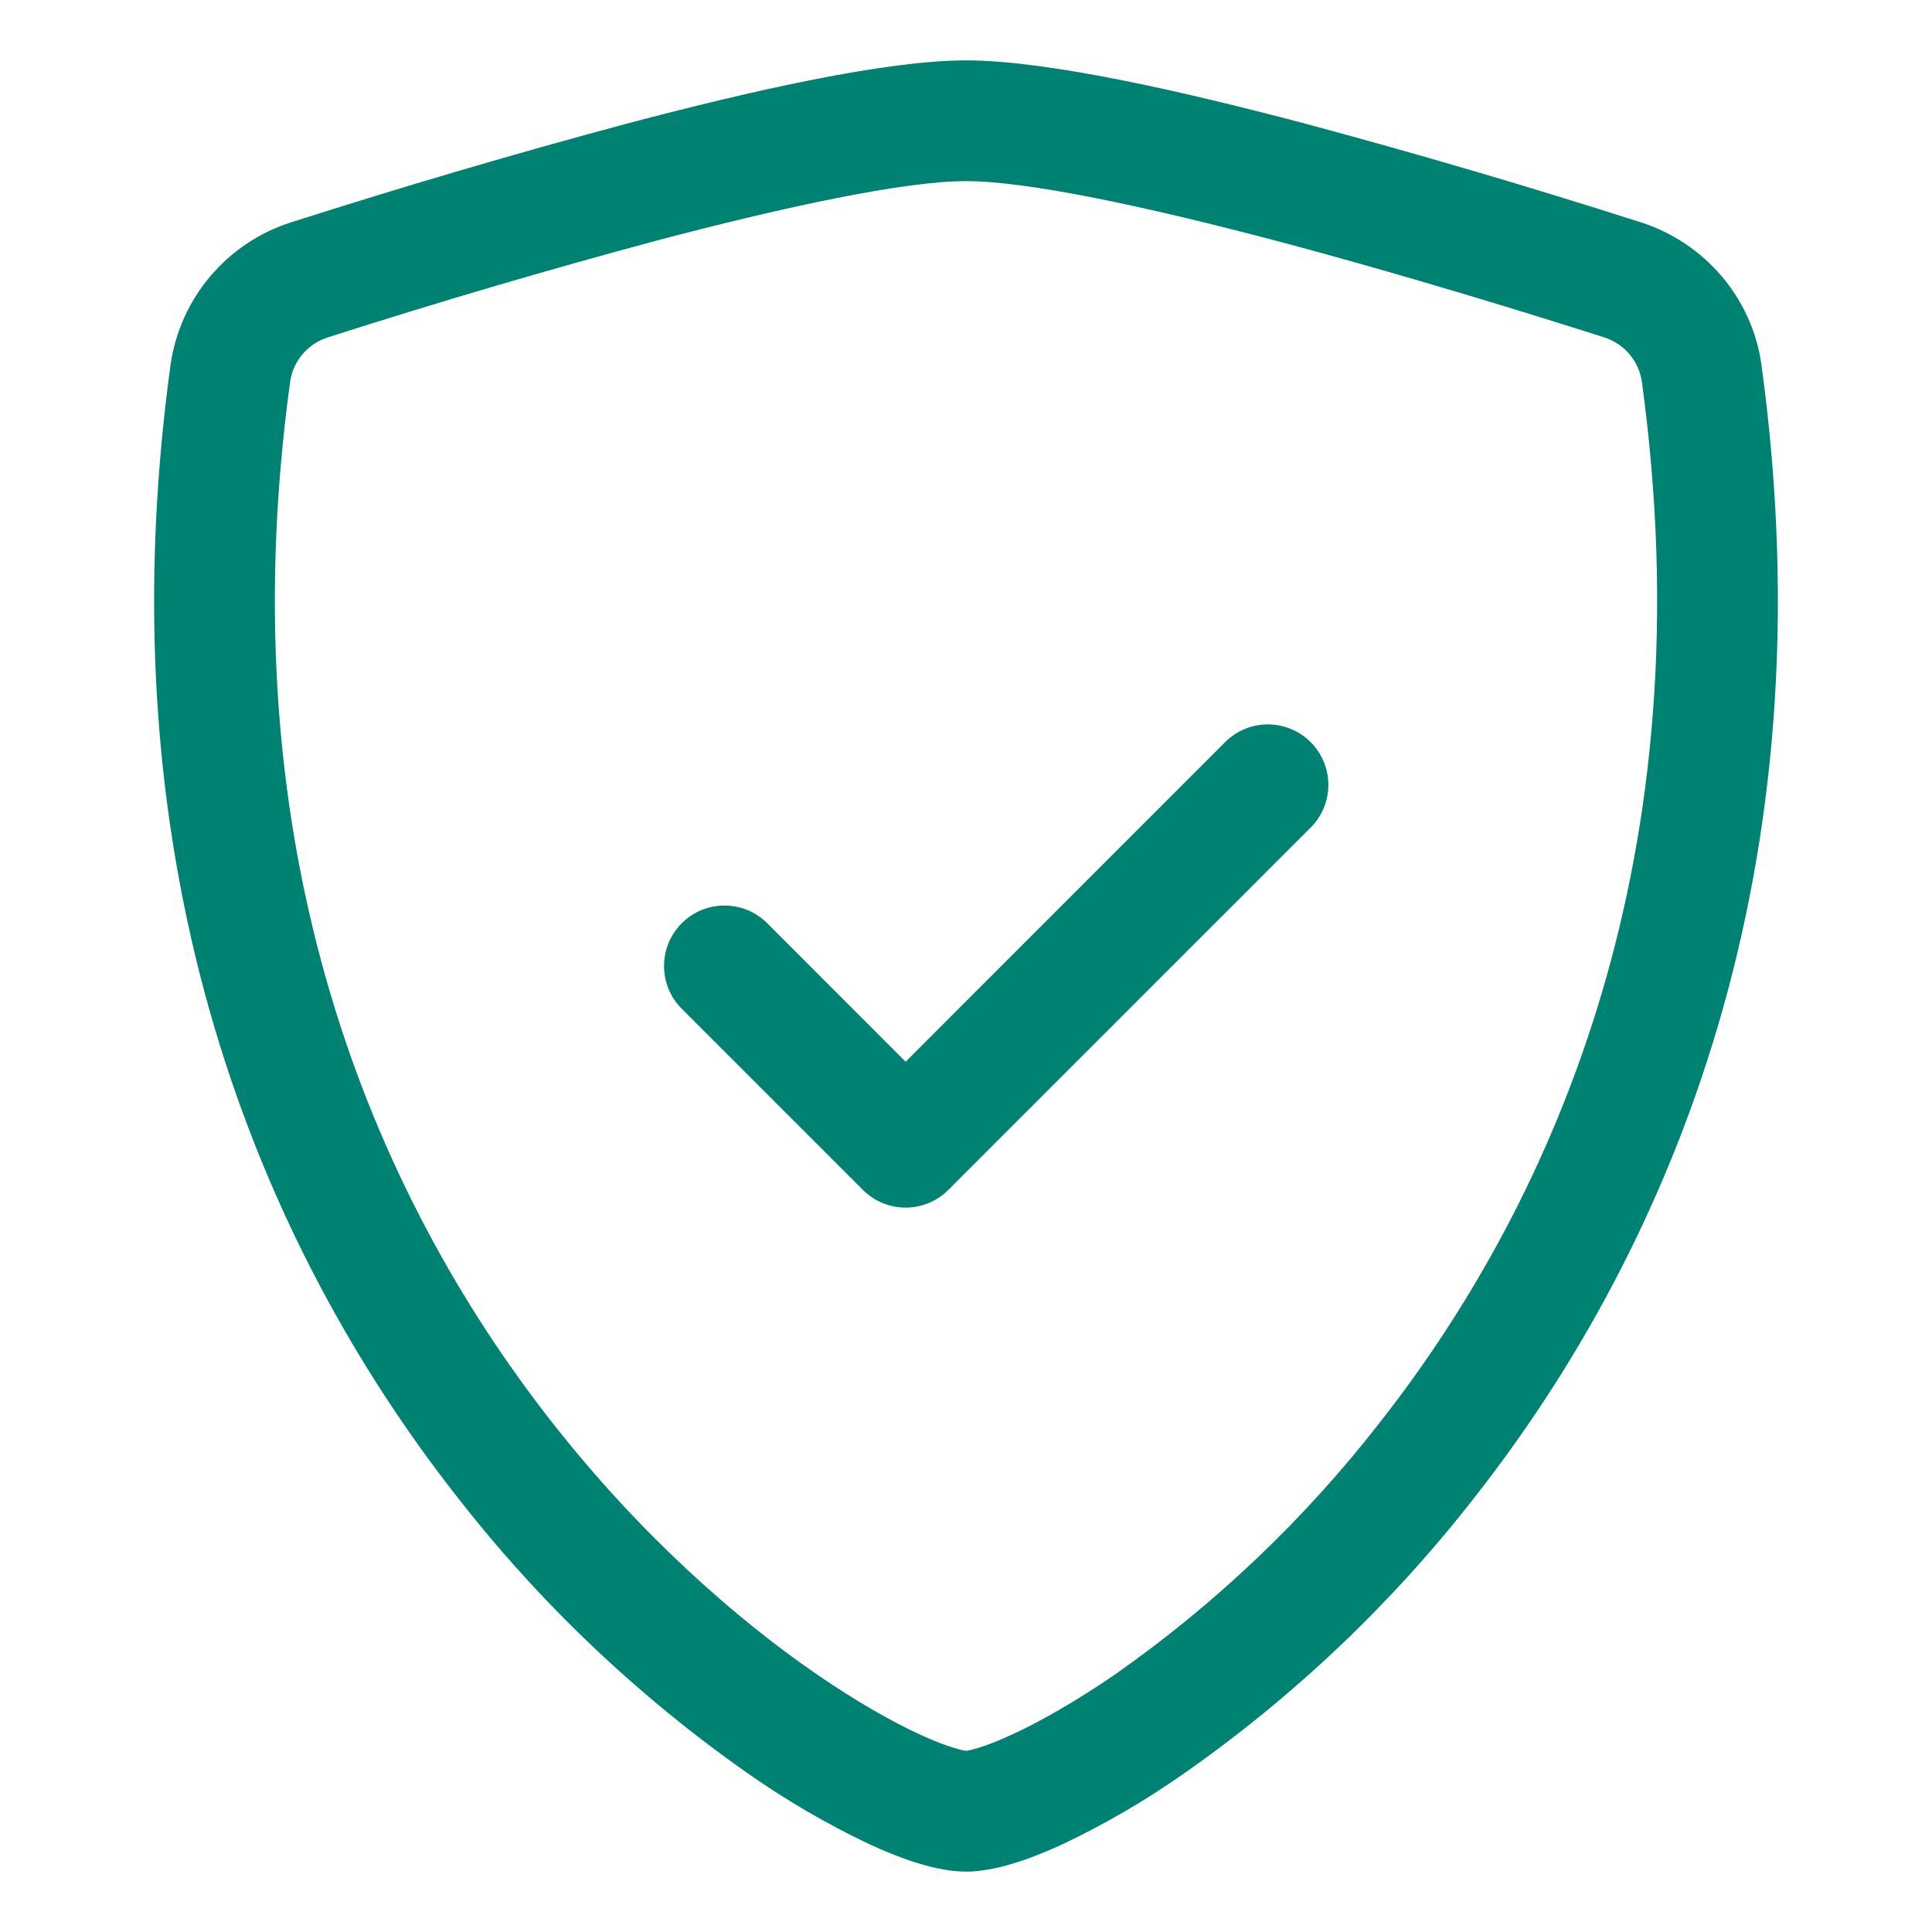
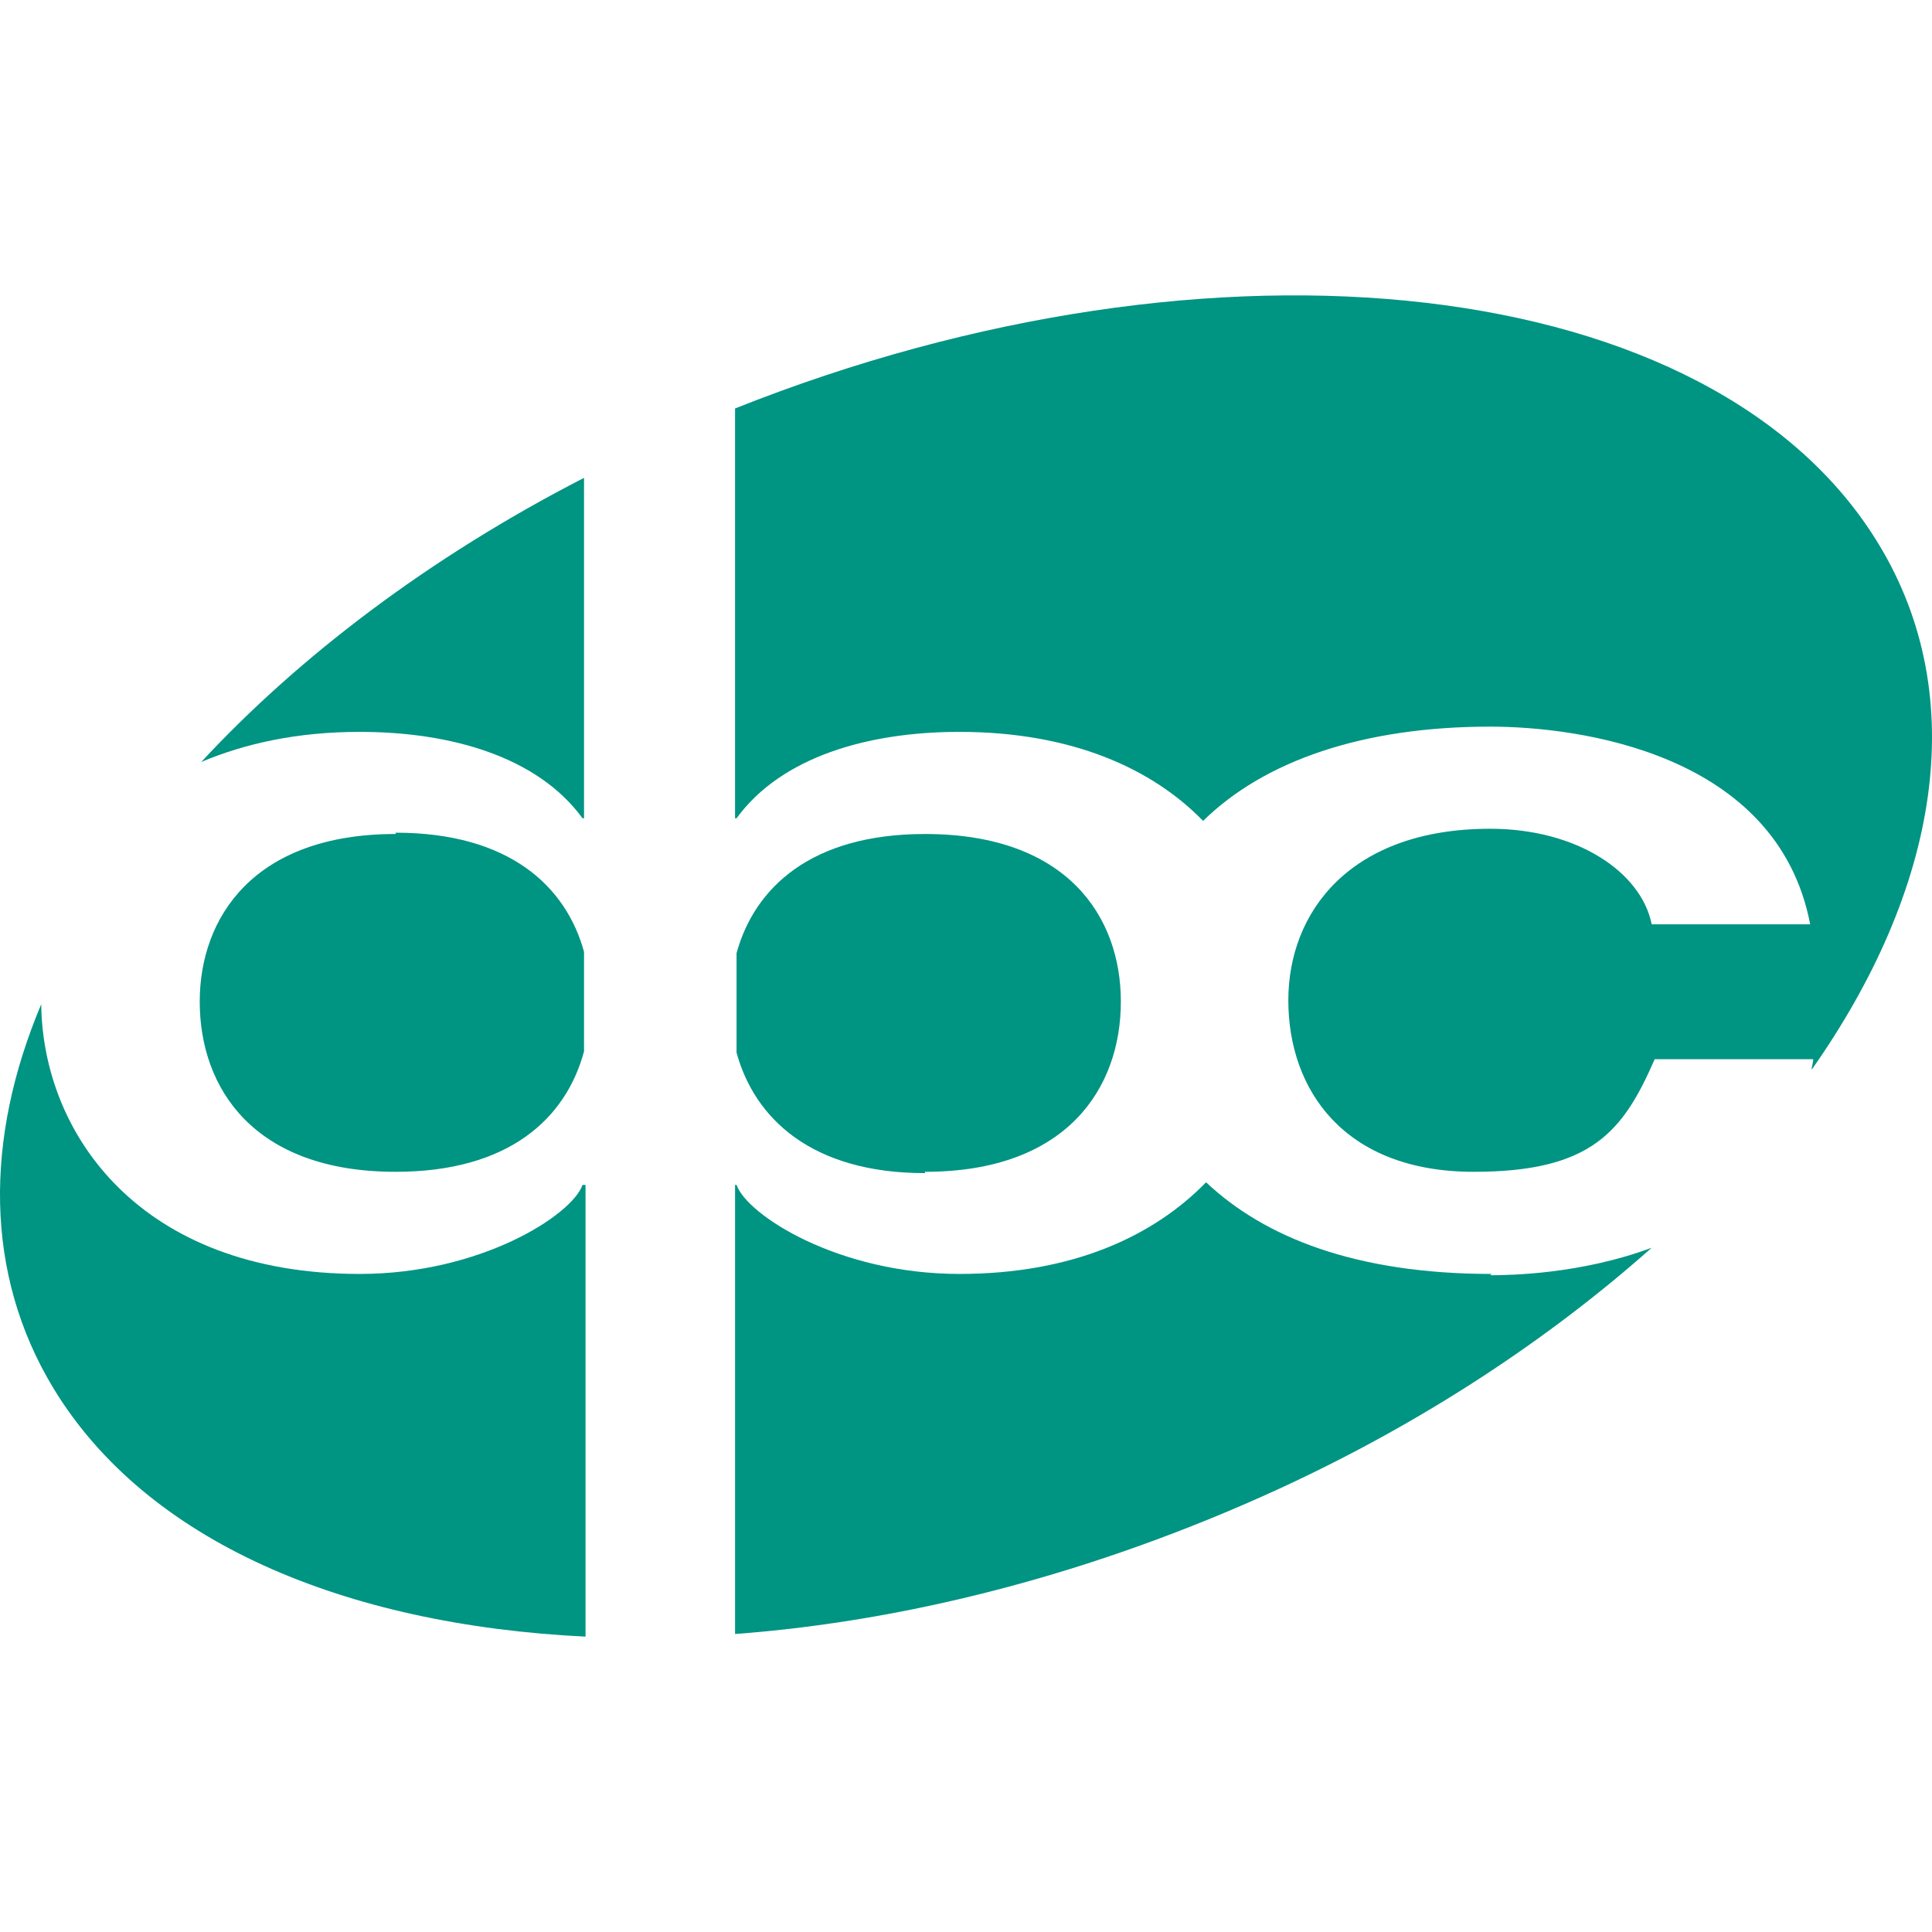
- <svg xmlns="http://www.w3.org/2000/svg" version="1.1" width="1em" height="1em" id="svg3">
+ <svg xmlns="http://www.w3.org/2000/svg" version="1.1" width="16" height="16" id="svg3">
  <defs id="defs3" />
-   <svg width="1em" height="1em" viewBox="0 0 16 16" class="bi bi-shield-check" fill="#14bf98" version="1.1" id="svg2" style="fill:#008272;fill-opacity:1">
-     <path fill-rule="evenodd" d="M5.443 1.991a60.17 60.17 0 0 0-2.725.802.454.454 0 0 0-.315.366C1.87 7.056 3.1 9.9 4.567 11.773c.736.94 1.533 1.636 2.197 2.093.333.228.626.394.857.5.116.053.21.089.282.11A.73.73 0 0 0 8 14.5c.007-.001.038-.005.097-.023.072-.022.166-.058.282-.111.23-.106.525-.272.857-.5a10.197 10.197 0 0 0 2.197-2.093C12.9 9.9 14.13 7.056 13.597 3.159a.454.454 0 0 0-.315-.366c-.626-.2-1.682-.526-2.725-.802C9.491 1.71 8.51 1.5 8 1.5c-.51 0-1.49.21-2.557.491zm-.256-.966C6.23.749 7.337.5 8 .5c.662 0 1.77.249 2.813.525a61.09 61.09 0 0 1 2.772.815c.528.168.926.623 1.003 1.184.573 4.197-.756 7.307-2.367 9.365a11.191 11.191 0 0 1-2.418 2.3 6.942 6.942 0 0 1-1.007.586c-.27.124-.558.225-.796.225s-.526-.101-.796-.225a6.908 6.908 0 0 1-1.007-.586 11.192 11.192 0 0 1-2.417-2.3C2.167 10.331.839 7.221 1.412 3.024A1.454 1.454 0 0 1 2.415 1.84a61.11 61.11 0 0 1 2.772-.815z" id="path1" style="fill:#008272;fill-opacity:1" />
-     <path fill-rule="evenodd" d="M10.854 6.146a.5.5 0 0 1 0 .708l-3 3a.5.5 0 0 1-.708 0l-1.5-1.5a.5.5 0 1 1 .708-.708L7.5 8.793l2.646-2.647a.5.5 0 0 1 .708 0z" id="path2" style="fill:#008272;fill-opacity:1" />
-   </svg>
  <style id="style2">@media (prefers-color-scheme: light) { :root { filter: none; } }
@media (prefers-color-scheme: dark) { :root { filter: contrast(0.833) brightness(1.7); } }
</style>
+   <g id="g1" style="clip-rule:evenodd;fill-rule:evenodd;image-rendering:optimizeQuality;shape-rendering:geometricPrecision;text-rendering:geometricPrecision" transform="matrix(0.00473873,0,0,0.00454886,4.221564,8.599798)">
+     <path class="fil1" d="m 393.749,-400.78 h 2.613 c 78.398,-112.037 229.969,-157.329 389.379,-157.329 195.996,0 337.113,66.746 425.965,162.096 107.144,-109.653 279.621,-171.631 501.75,-171.631 154.184,0 501.75,47.675 559.242,359.949 h -277.008 c -18.293,-95.351 -130.664,-174.015 -282.234,-174.015 -245.648,0 -352.793,152.561 -352.793,312.274 0,162.096 96.691,312.274 324.047,312.274 206.449,0 261.328,-73.897 316.207,-205.004 h 277.008 c 0,7.151 -2.613,11.919 -2.613,19.07 C 2497.441,-272.057 2554.933,-620.087 2392.909,-898.988 2105.448,-1394.811 1232.612,-1494.929 393.749,-1146.899 Z" id="path1098" style="fill:#009483;fill-rule:nonzero;stroke-width:2.496" />
+     <path class="fil1" d="m -199.466,-372.175 c -248.262,0 -342.34,152.561 -342.34,305.122 0,157.329 94.078,309.89 342.34,309.89 198.609,0 297.914,-97.734 329.273,-219.307 V -157.636 C 98.448,-276.824 -0.856,-374.559 -199.466,-374.559 Z" id="path1100" style="fill:#009483;fill-rule:nonzero;stroke-width:2.496" />
+     <path class="fil1" d="m 725.636,242.837 c 248.262,0 342.34,-152.561 342.34,-309.89 0,-154.945 -94.078,-305.122 -342.34,-305.122 -198.609,0 -297.914,97.734 -329.273,216.923 V 25.914 C 427.722,145.103 527.026,245.221 725.636,245.221 Z" id="path1102" style="fill:#009483;fill-rule:nonzero;stroke-width:2.496" />
+     <path class="fil1" d="m 1716.07,428.771 c -237.809,0 -397.219,-66.745 -499.137,-166.864 -91.465,97.734 -232.582,166.864 -431.191,166.864 -211.676,0 -371.086,-107.27 -389.379,-162.096 h -2.613 v 128.723 0 688.909 c 305.754,-23.838 632.414,-112.037 951.234,-264.598 253.488,-121.572 473.004,-274.133 650.707,-438.613 -122.824,47.675 -245.648,50.059 -282.234,50.059 z" id="path1104" style="fill:#009483;fill-rule:nonzero;stroke-width:2.496" />
+     <path class="fil1" d="m -262.185,-558.109 c 159.41,0 310.98,45.292 389.379,157.329 h 2.613 v -133.491 0 -486.289 c -271.781,145.41 -499.137,326.576 -669,517.278 75.785,-33.373 167.25,-54.827 277.008,-54.827 z" id="path1106" style="fill:#009483;fill-rule:nonzero;stroke-width:2.496" />
+     <path class="fil1" d="m 129.808,266.675 h -2.613 c -18.293,54.827 -177.703,162.096 -389.379,162.096 -384.152,0 -554.016,-255.063 -556.629,-491.056 -99.305,245.528 -99.305,491.056 20.906,698.444 162.023,278.901 506.977,431.462 930.328,452.916 V 266.675 Z" id="path1108" style="fill:#009483;fill-rule:nonzero;stroke-width:2.496" />
+   </g>
</svg>
